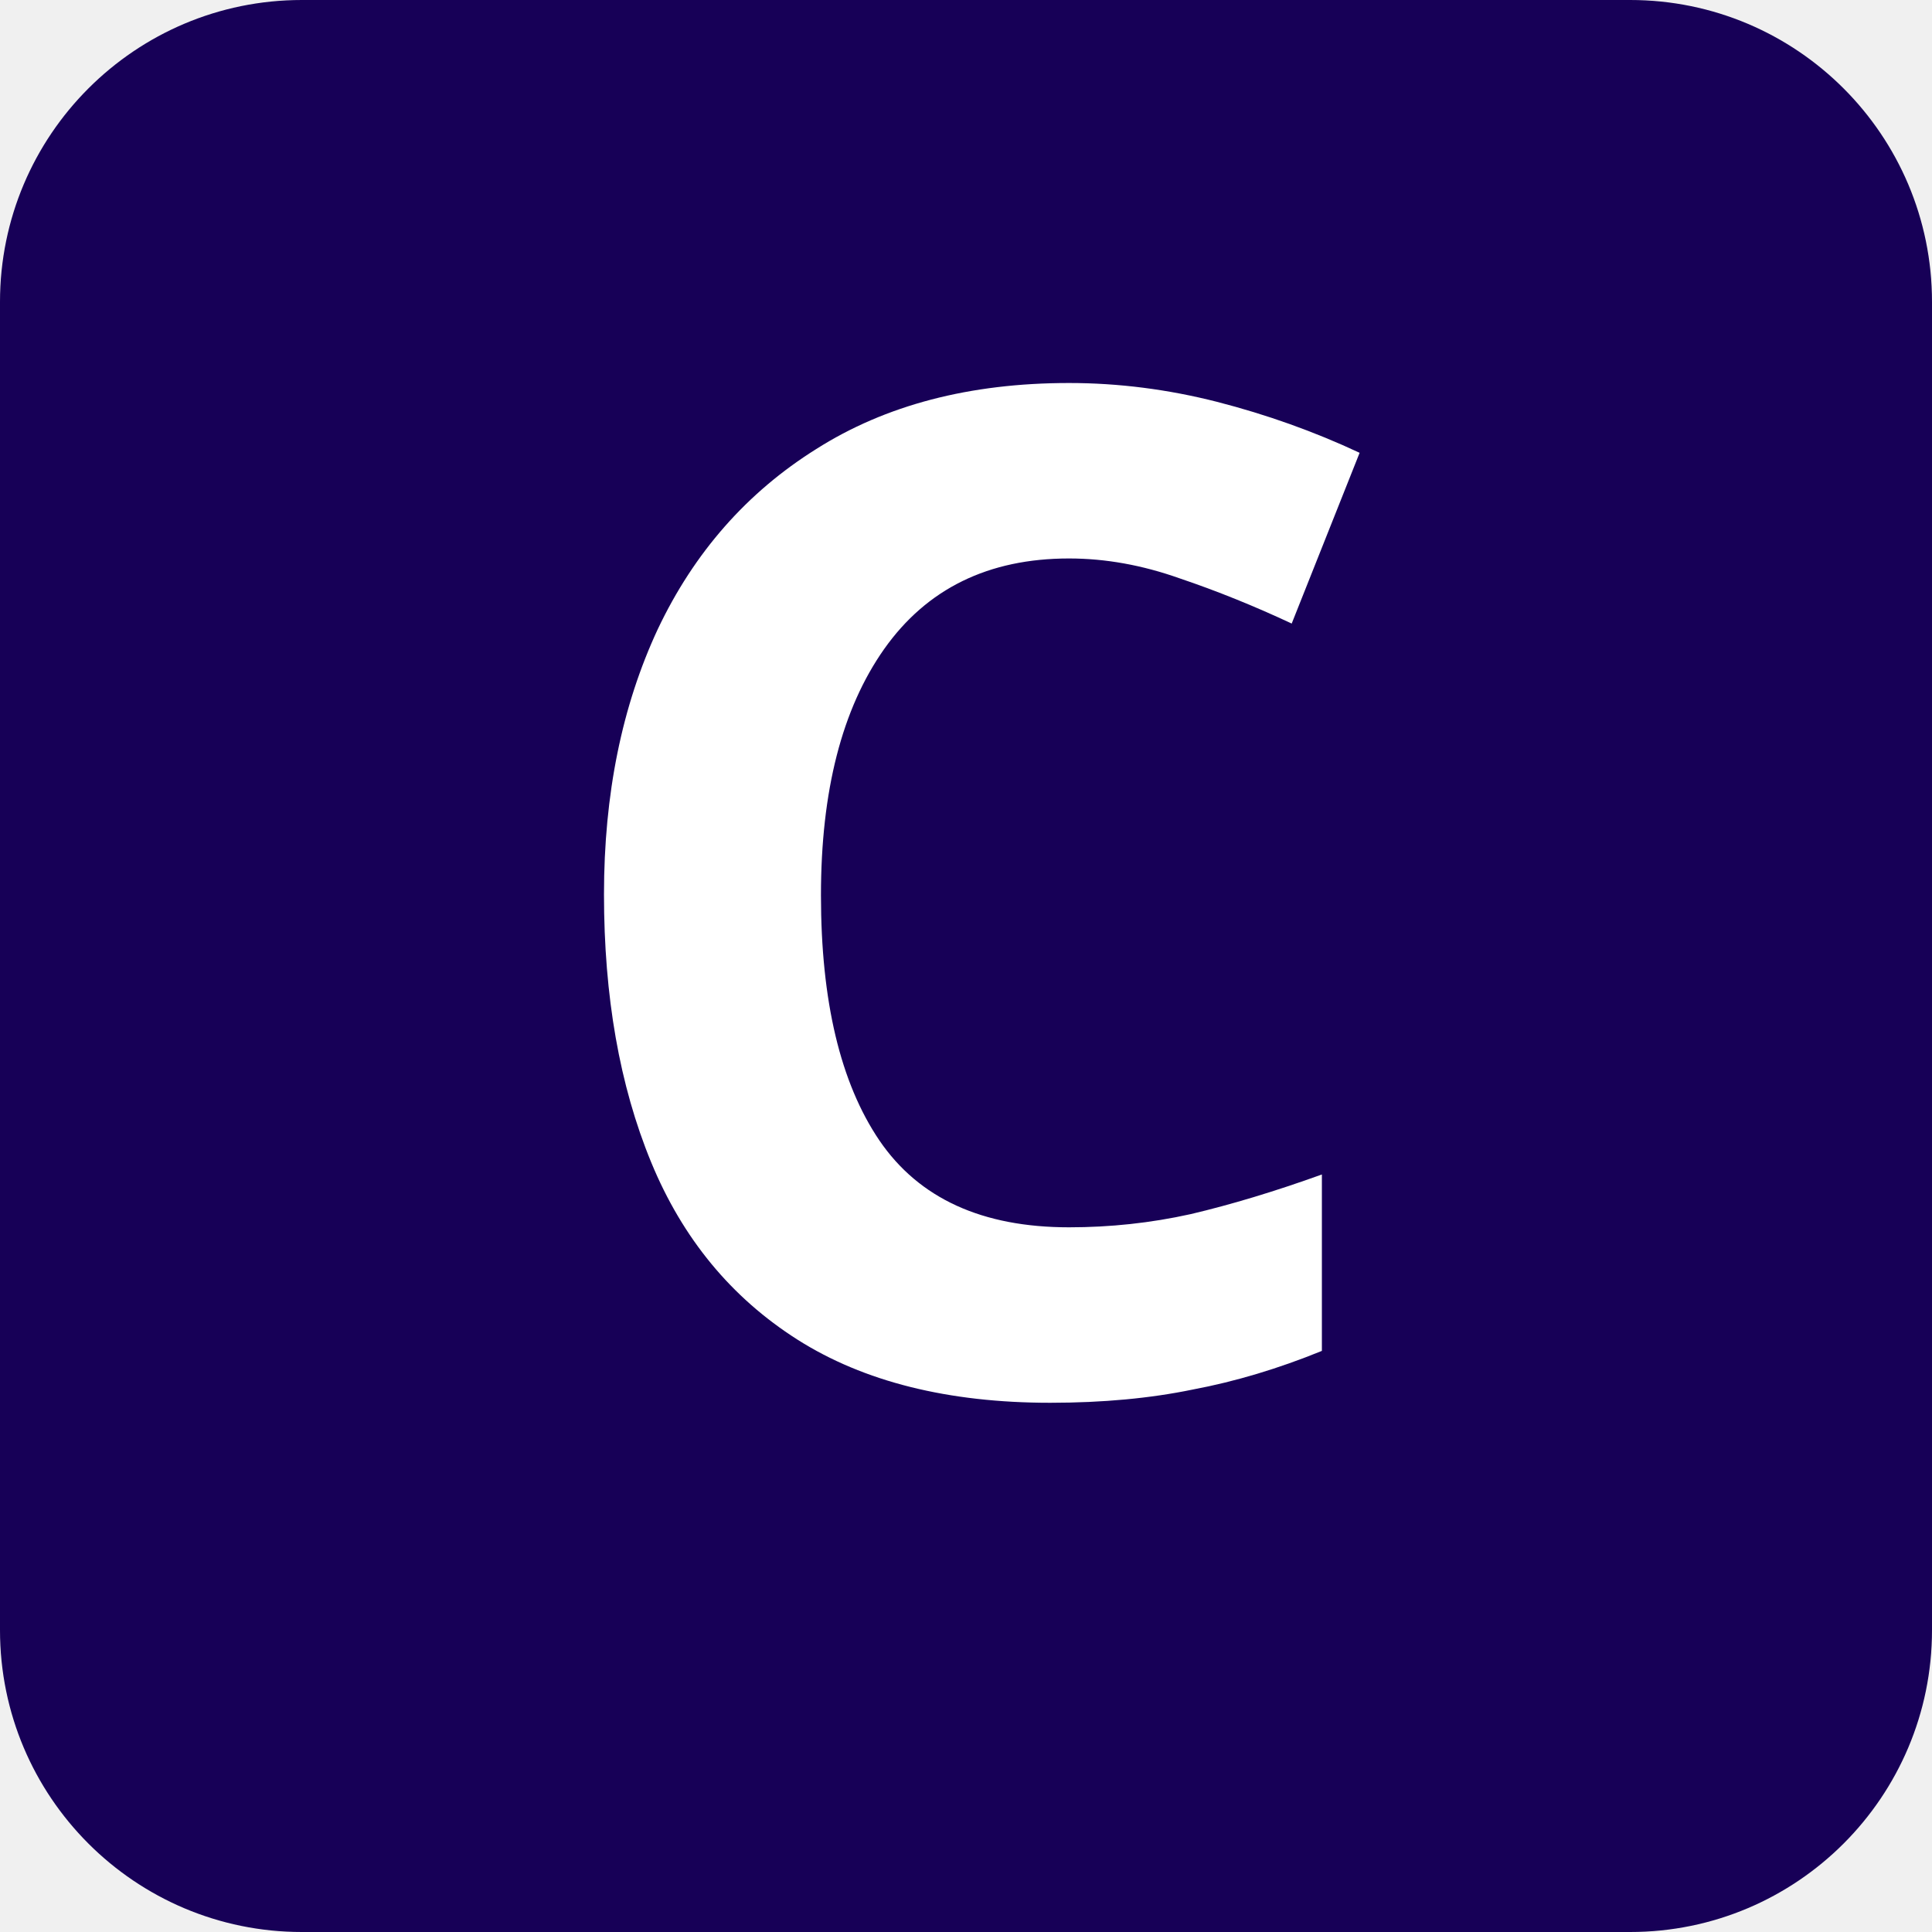
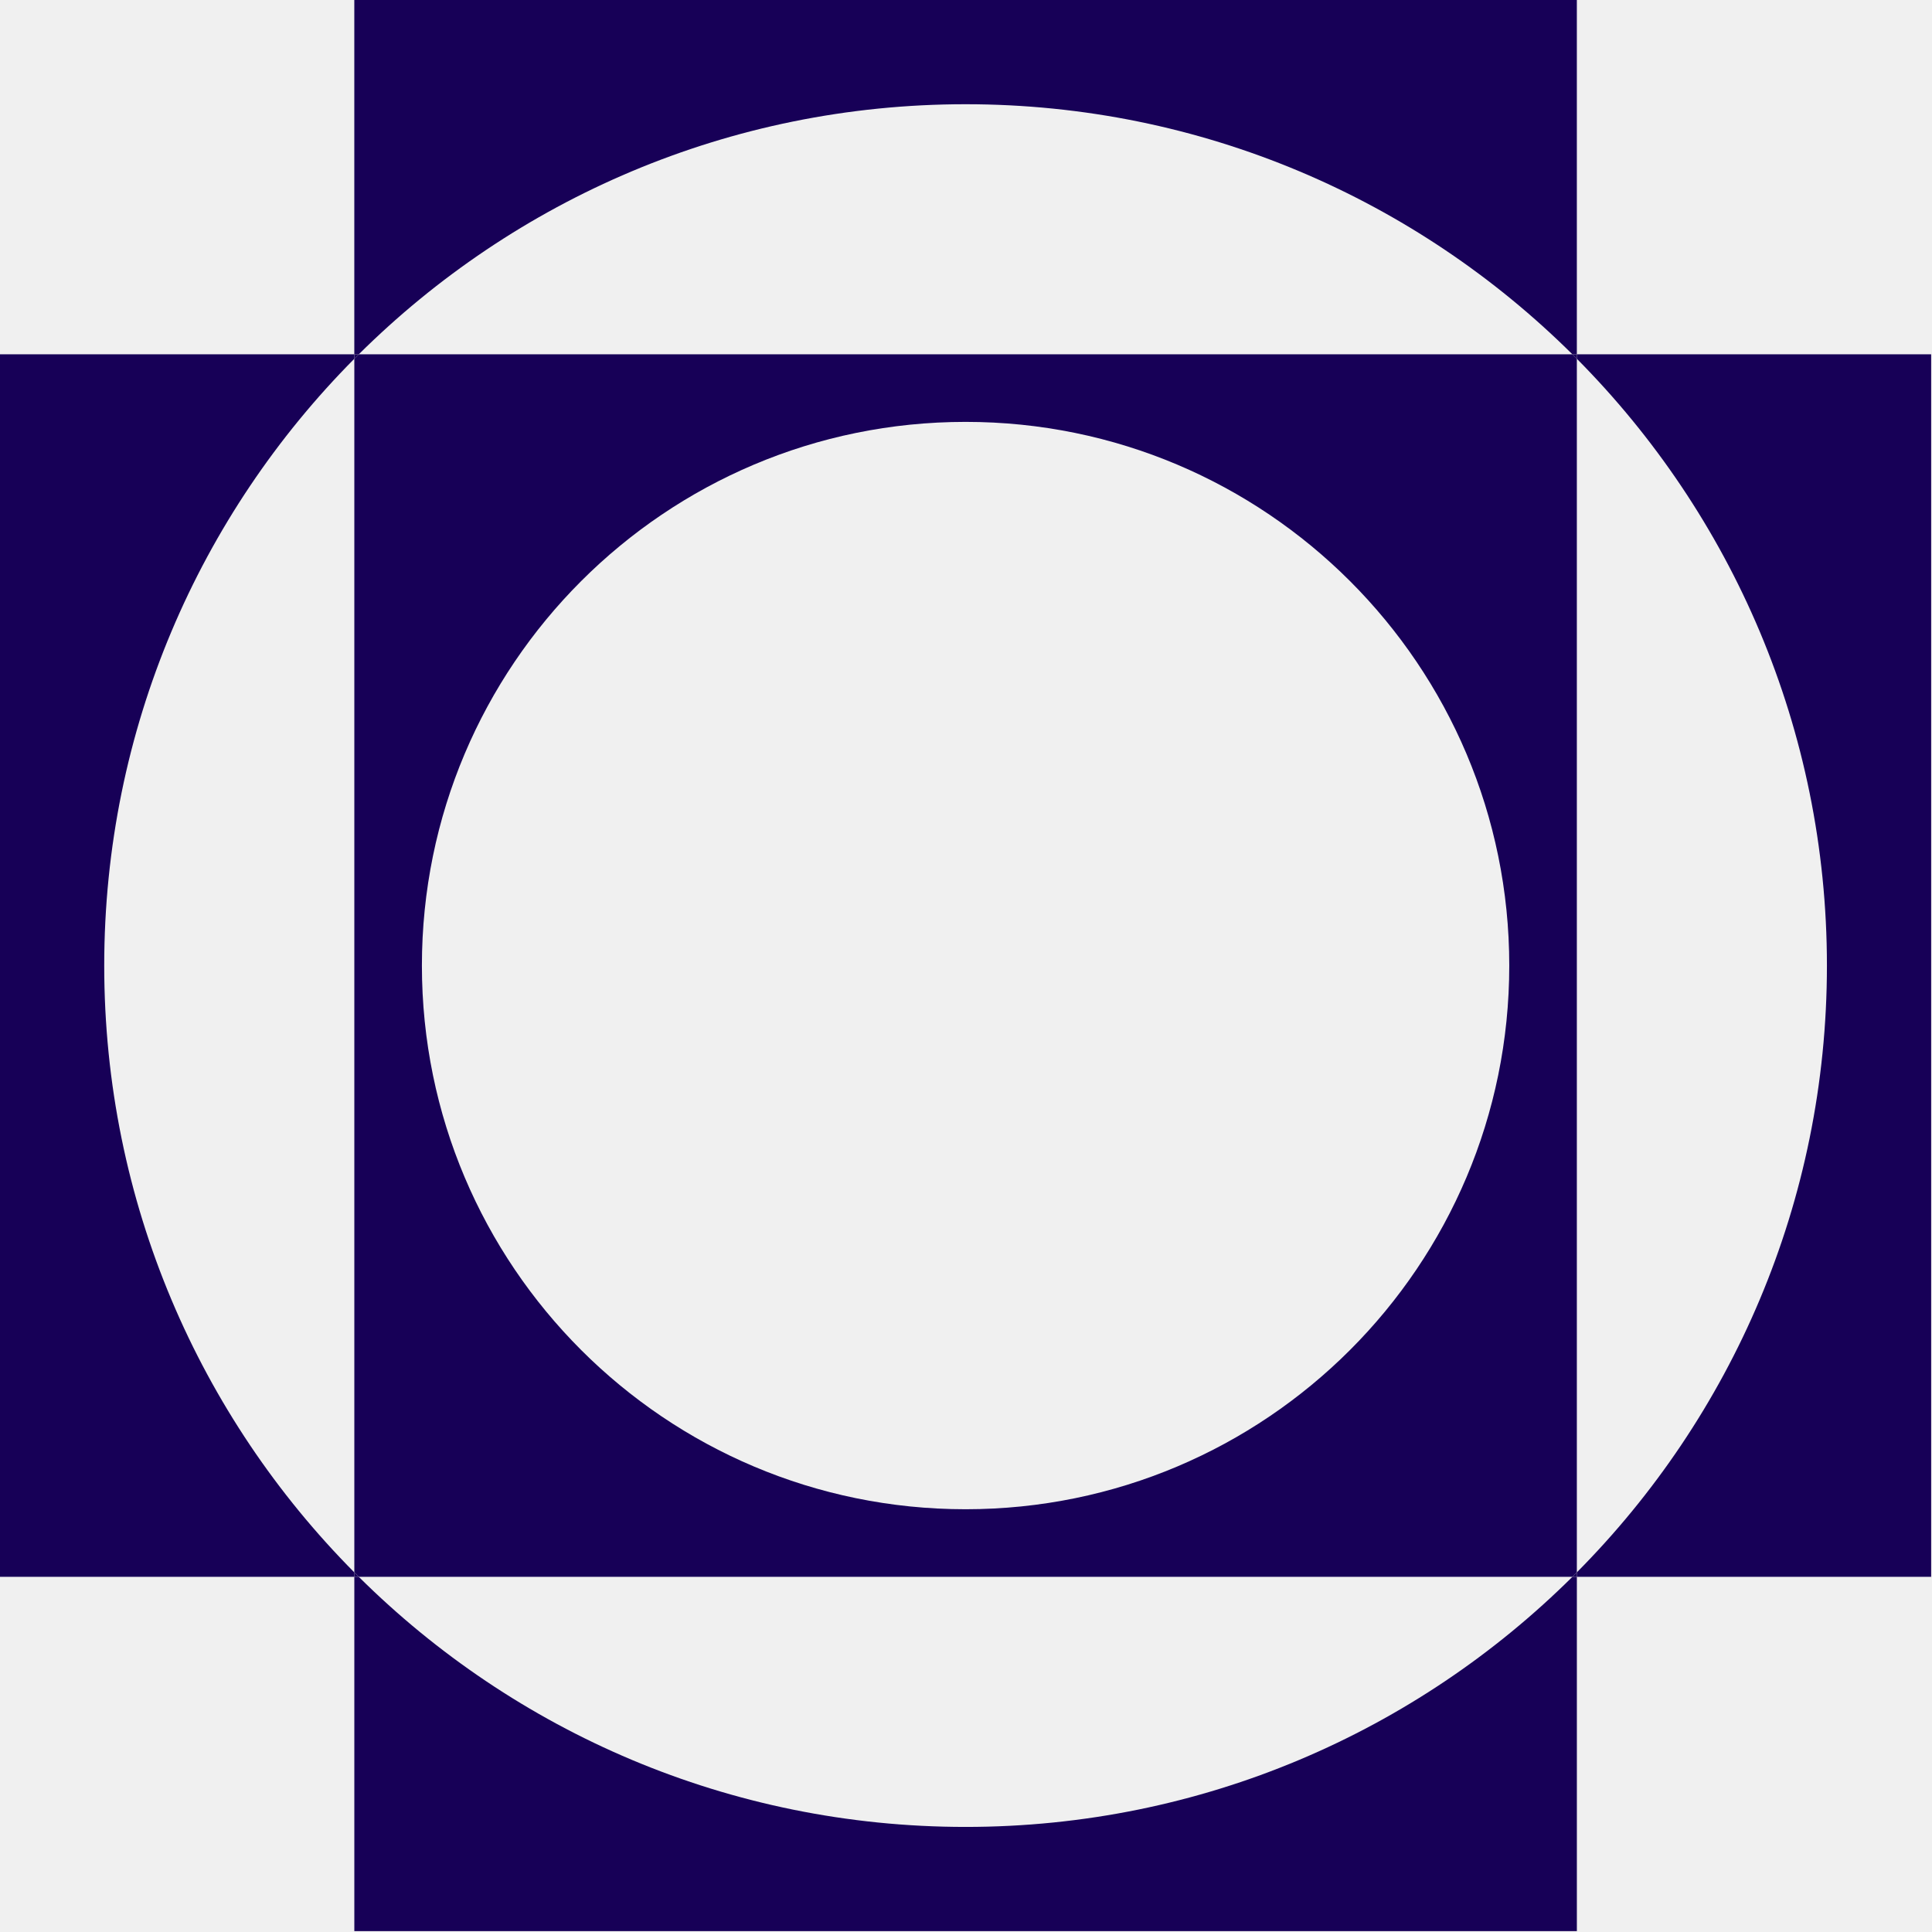
- <svg xmlns="http://www.w3.org/2000/svg" viewBox="0 0 32 32">
-   <rect width="32" height="32" rx="5" fill="#170057" />
-   <text x="16" y="23" text-anchor="middle" font-family="sans-serif" font-size="23" font-weight="700" fill="white">C</text>
+ <svg xmlns="http://www.w3.org/2000/svg" width="465" height="465" viewBox="0 0 465 465" fill="none">
+   <path d="M379.52 85.275V86.35C416.72 123.825 439.71 175.425 439.71 232.395C439.71 289.365 416.72 340.97 379.52 378.44V379.515H464.795V85.27H379.52V85.275Z" fill="#170057" />
+   <path d="M378.445 379.52C340.97 416.72 289.37 439.71 232.4 439.71C175.425 439.71 123.825 416.72 86.355 379.52H85.28V464.795H379.525V379.52H378.445Z" fill="#170057" />
+   <path d="M86.355 85.275C123.83 48.075 175.43 25.085 232.4 25.085C289.37 25.085 340.975 48.075 378.445 85.275H379.52V0H85.275V85.275H86.355Z" fill="#170057" />
+   <path d="M85.275 378.445C48.075 340.97 25.085 289.37 25.085 232.4C25.085 175.43 48.075 123.825 85.275 86.355V85.28H0V379.52H85.275V378.445Z" fill="#170057" />
+   <path d="M85.275 378.445V379.52L86.35 379.52C85.99 379.165 85.635 378.805 85.275 378.445Z" fill="#170057" />
+   <path d="M378.445 379.52L379.52 379.52V378.445C379.165 378.805 378.805 379.165 378.445 379.52Z" fill="#170057" />
+   <path d="M86.355 85.275L85.28 85.275V86.35C85.635 85.99 85.99 85.63 86.355 85.275Z" fill="#170057" />
+   <path d="M379.52 86.35V85.275H378.445C378.805 85.63 379.165 85.99 379.52 86.35Z" fill="#170057" />
+   <path d="M232.4 363.25C160.13 363.25 101.545 304.665 101.545 232.395C101.545 160.125 160.13 101.54 232.4 101.54C304.67 101.54 363.255 160.125 363.255 232.395C363.255 304.665 304.67 363.25 232.4 363.25ZM378.445 85.275H86.355C85.995 85.63 85.635 85.99 85.28 86.35V378.44C85.635 378.8 85.995 379.16 86.355 379.515H378.445C378.805 379.16 379.165 378.8 379.52 378.44V86.35C379.165 85.99 378.805 85.63 378.445 85.275Z" fill="#170057" />
</svg>
